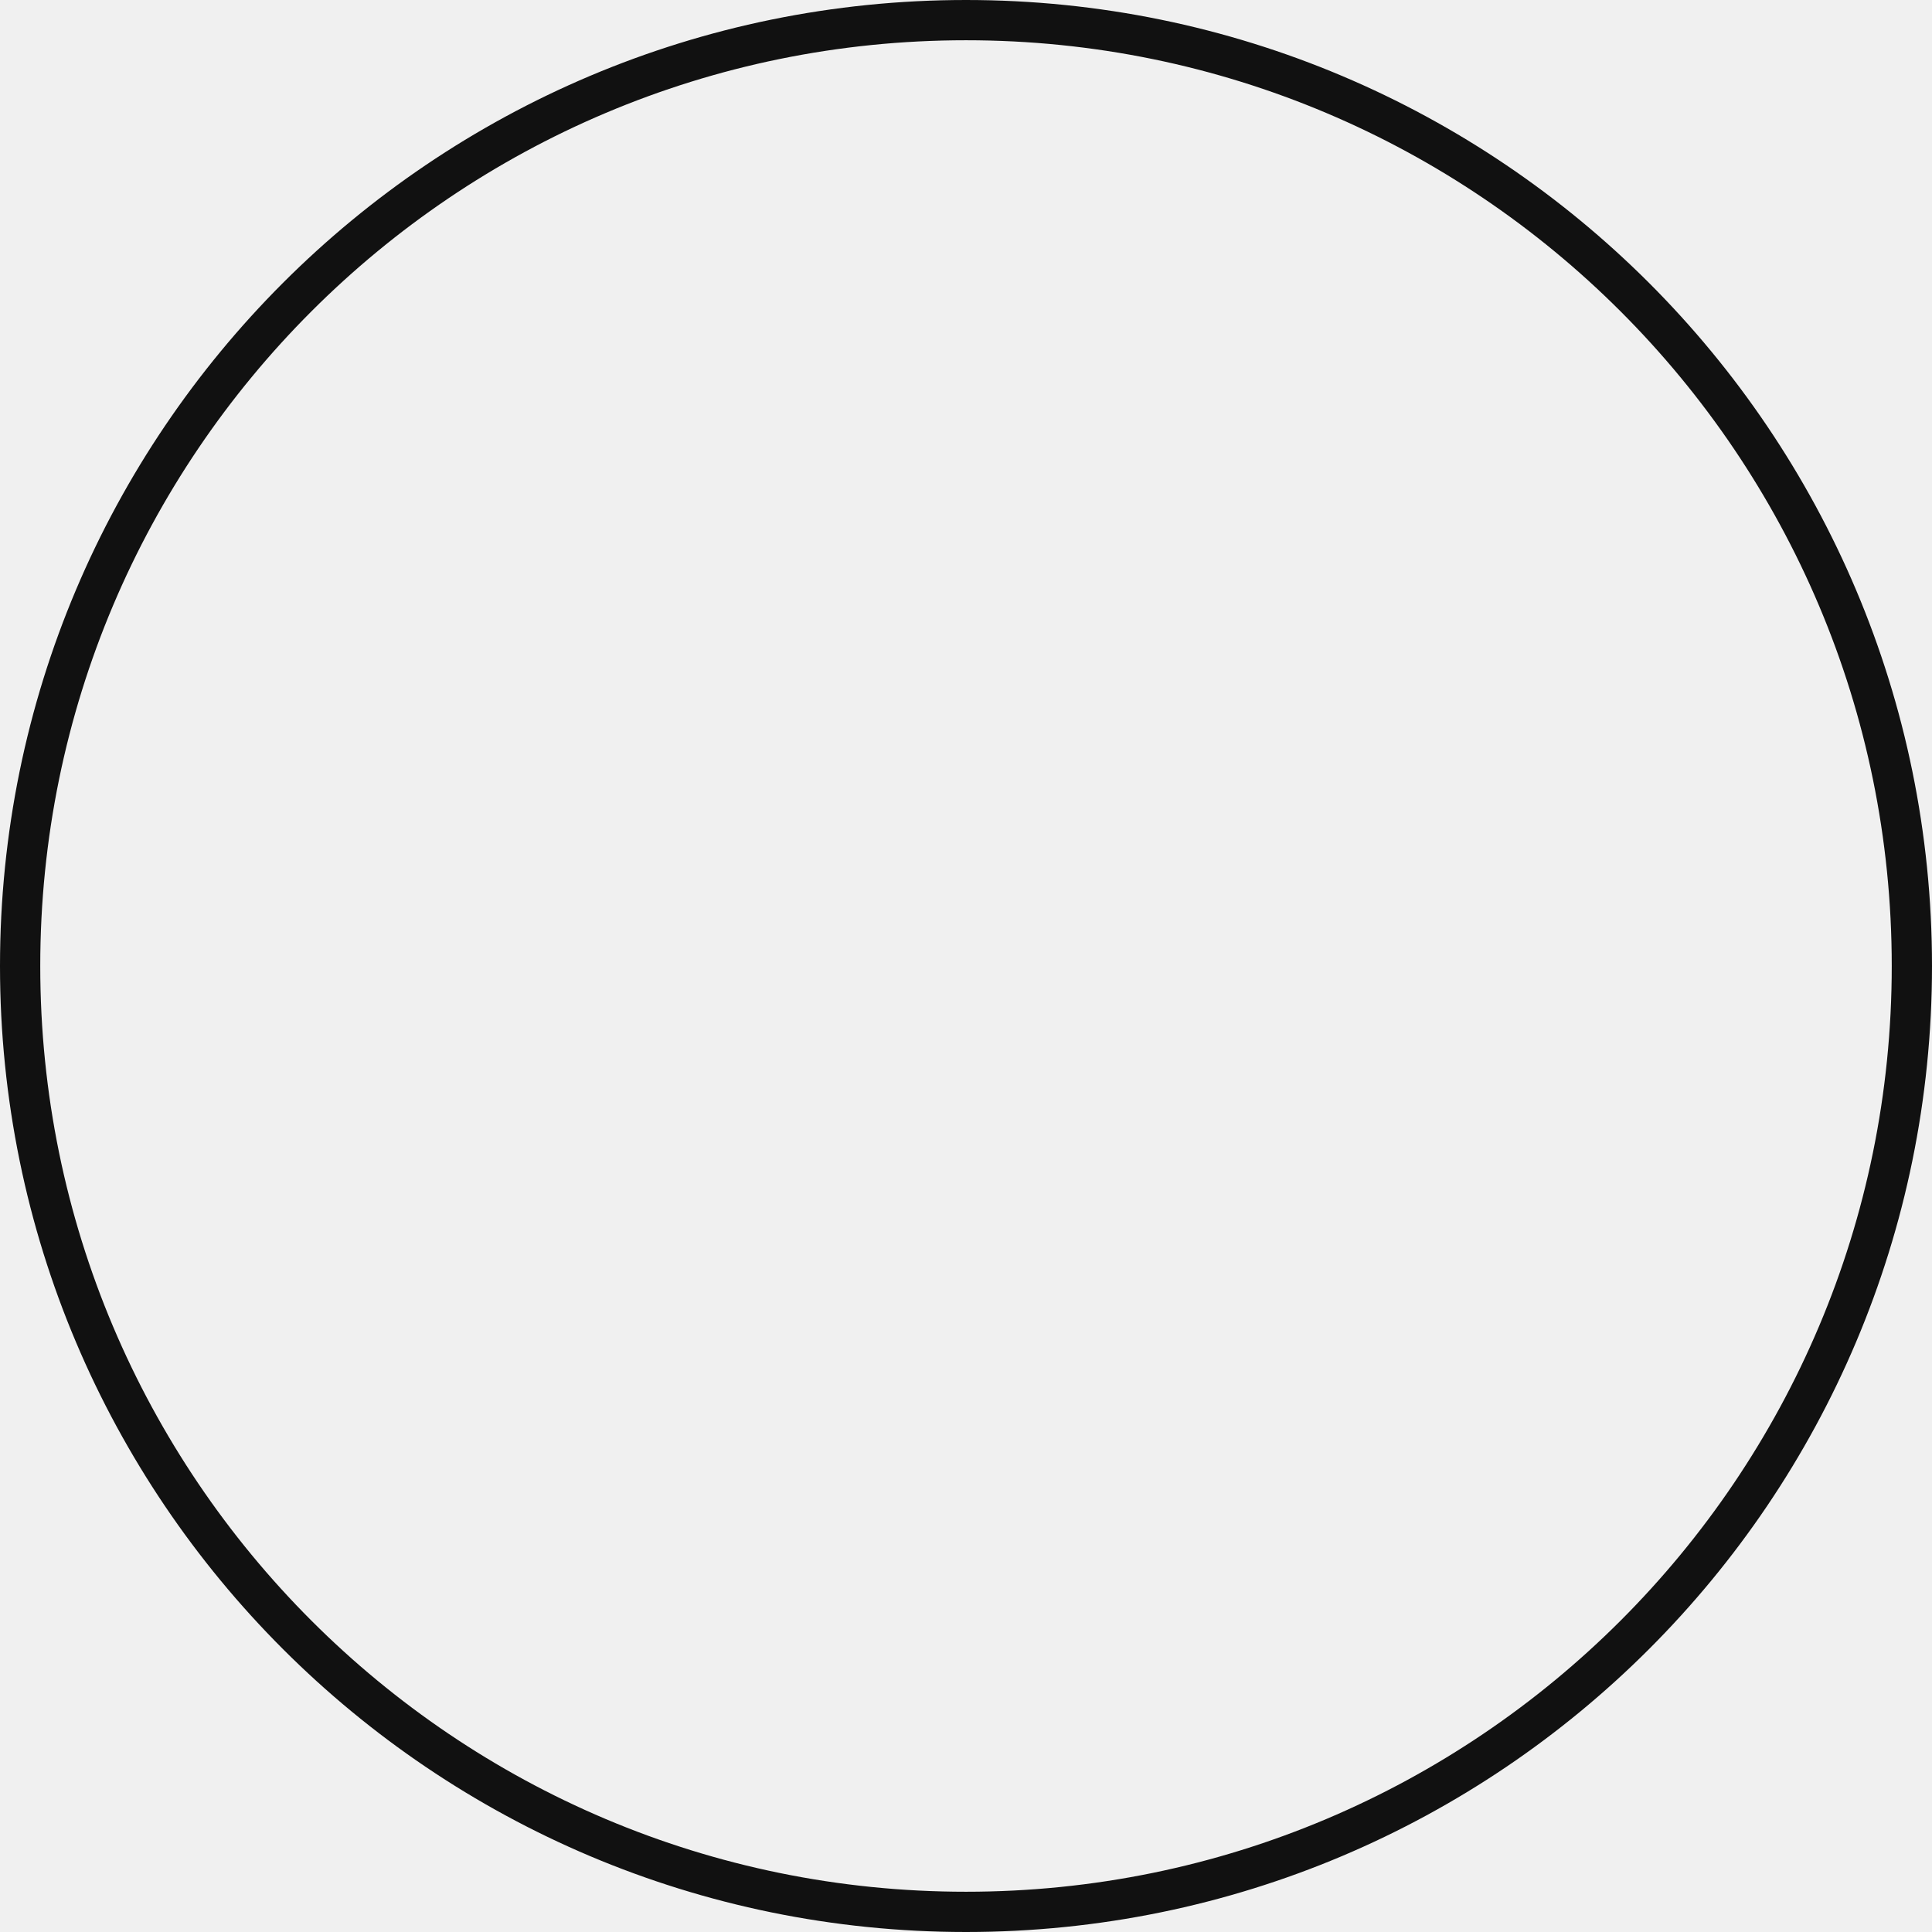
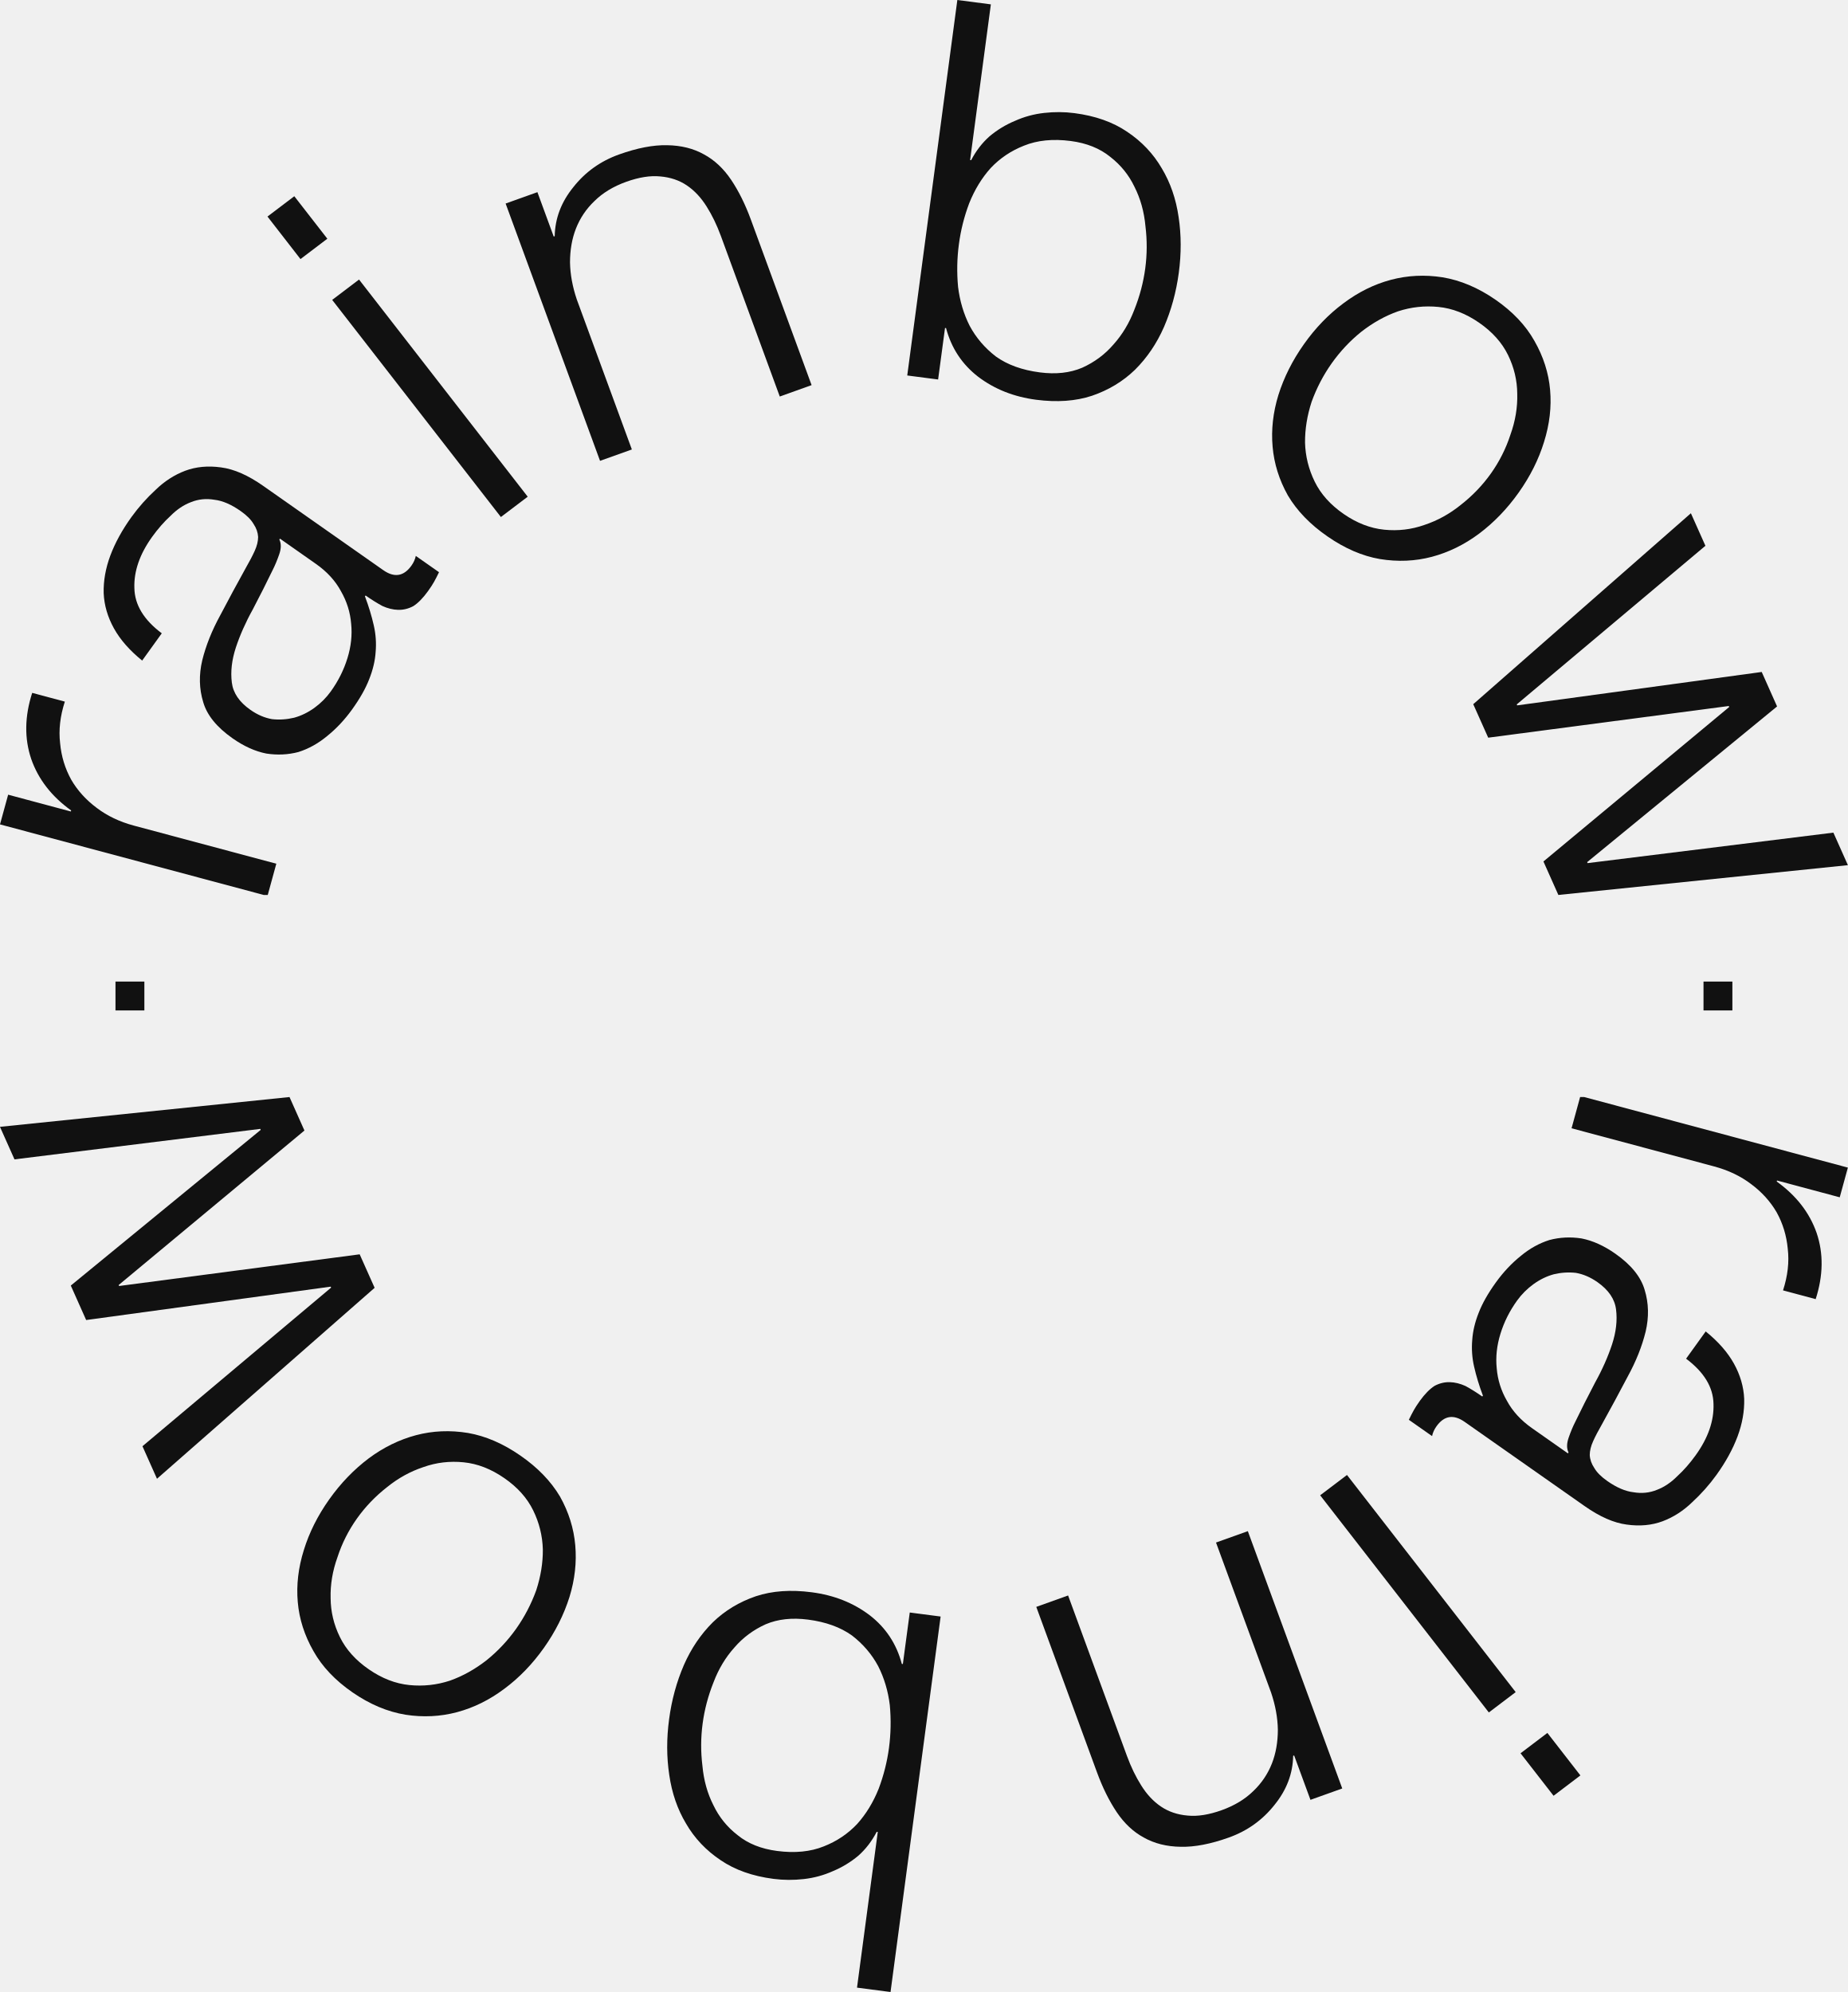
- <svg xmlns="http://www.w3.org/2000/svg" width="48" height="48" viewBox="0 0 48 48" fill="none">
-   <path d="M47.5 24C47.5 36.979 36.979 47.5 24 47.5C11.021 47.5 0.5 36.979 0.5 24C0.5 11.021 11.021 0.5 24 0.5C36.979 0.5 47.5 11.021 47.5 24Z" stroke="#111111" />
+ <svg xmlns="http://www.w3.org/2000/svg" width="64" height="69" viewBox="0 0 64 69" fill="none">
+   <g clip-path="url(#clip0_4069_2454)">
+     <g clip-path="url(#clip1_4069_2454)">
+       <path d="M58.563 17.778L54.794 21.085L51.025 24.392L51.543 25.552L59.875 24.455L59.89 24.489L53.456 29.84L53.973 31L64.001 29.968L63.498 28.841L54.985 29.897L54.97 29.863L61.548 24.47L61.016 23.276L52.547 24.433L52.532 24.399L59.066 18.905L58.563 17.778Z" fill="#111111" />
+       <path d="M51.228 11.178C51.685 11.494 52.019 11.867 52.229 12.296C52.439 12.726 52.546 13.174 52.549 13.639C52.562 14.112 52.483 14.587 52.31 15.066C52.155 15.542 51.931 15.985 51.64 16.397C51.348 16.808 50.999 17.172 50.593 17.489C50.204 17.804 49.782 18.035 49.328 18.185C48.884 18.342 48.422 18.396 47.942 18.348C47.461 18.3 46.992 18.118 46.535 17.802C46.078 17.485 45.744 17.113 45.534 16.683C45.324 16.254 45.212 15.803 45.199 15.33C45.196 14.865 45.272 14.394 45.427 13.918C45.6 13.44 45.832 12.995 46.123 12.583C46.415 12.172 46.755 11.809 47.144 11.495C47.55 11.178 47.975 10.941 48.419 10.784C48.873 10.635 49.341 10.584 49.821 10.632C50.302 10.68 50.771 10.862 51.228 11.178ZM51.793 10.38C51.194 9.966 50.582 9.708 49.958 9.605C49.345 9.51 48.749 9.539 48.171 9.693C47.593 9.847 47.045 10.118 46.527 10.507C46.016 10.887 45.561 11.357 45.163 11.919C44.765 12.481 44.469 13.069 44.276 13.684C44.091 14.288 44.024 14.884 44.076 15.473C44.127 16.062 44.304 16.625 44.605 17.162C44.922 17.696 45.381 18.17 45.981 18.584C46.58 18.999 47.183 19.259 47.789 19.364C48.413 19.466 49.014 19.44 49.592 19.287C50.17 19.133 50.715 18.867 51.225 18.487C51.743 18.098 52.202 17.622 52.6 17.06C52.998 16.498 53.29 15.915 53.476 15.311C53.669 14.697 53.739 14.095 53.687 13.507C53.636 12.918 53.454 12.351 53.143 11.807C52.842 11.27 52.392 10.795 51.793 10.38Z" fill="#111111" />
+       <path d="M33.157 0L31.422 13.006L32.491 13.145L32.73 11.36L32.766 11.365C32.949 12.056 33.319 12.617 33.874 13.047C34.442 13.479 35.113 13.746 35.887 13.847C36.613 13.941 37.257 13.895 37.819 13.709C38.396 13.512 38.892 13.212 39.309 12.809C39.727 12.394 40.062 11.9 40.313 11.328C40.566 10.743 40.737 10.117 40.827 9.449C40.916 8.781 40.914 8.138 40.821 7.521C40.73 6.891 40.536 6.328 40.239 5.833C39.944 5.325 39.544 4.902 39.039 4.565C38.546 4.229 37.937 4.013 37.212 3.919C36.867 3.874 36.517 3.872 36.162 3.912C35.806 3.952 35.469 4.044 35.15 4.188C34.832 4.32 34.539 4.498 34.272 4.722C34.016 4.949 33.804 5.224 33.636 5.548L33.599 5.543L34.318 0.151L33.157 0ZM39.665 9.297C39.6 9.783 39.474 10.261 39.286 10.731C39.112 11.19 38.871 11.591 38.563 11.934C38.267 12.278 37.906 12.546 37.48 12.738C37.056 12.918 36.567 12.971 36.014 12.899C35.399 12.819 34.892 12.636 34.492 12.349C34.107 12.052 33.804 11.697 33.584 11.286C33.376 10.876 33.242 10.426 33.182 9.936C33.136 9.436 33.146 8.943 33.211 8.458C33.275 7.972 33.395 7.499 33.568 7.04C33.756 6.57 34.004 6.164 34.312 5.821C34.633 5.48 35.018 5.221 35.467 5.045C35.929 4.858 36.468 4.804 37.083 4.884C37.636 4.956 38.093 5.14 38.454 5.434C38.817 5.716 39.096 6.061 39.291 6.469C39.499 6.879 39.626 7.334 39.672 7.834C39.732 8.324 39.73 8.812 39.665 9.297Z" fill="#111111" />
+       <path d="M17.512 7.05L20.782 15.963L21.884 15.569L19.976 10.37C19.827 9.928 19.749 9.5 19.742 9.085C19.743 8.655 19.811 8.266 19.947 7.918C20.09 7.554 20.304 7.236 20.587 6.966C20.877 6.679 21.244 6.457 21.687 6.298C22.13 6.139 22.523 6.077 22.865 6.111C23.219 6.141 23.527 6.245 23.791 6.424C24.055 6.603 24.283 6.848 24.475 7.156C24.663 7.454 24.827 7.793 24.967 8.173L27.007 13.735L28.109 13.34L26.005 7.605C25.811 7.076 25.583 6.617 25.322 6.228C25.06 5.84 24.749 5.547 24.387 5.351C24.02 5.144 23.592 5.036 23.101 5.03C22.622 5.019 22.068 5.126 21.439 5.351C20.797 5.581 20.27 5.958 19.856 6.484C19.438 6.999 19.224 7.564 19.212 8.181L19.177 8.193L18.613 6.656L17.512 7.05Z" fill="#111111" />
+       <path d="M9.264 7.501L10.407 8.974L11.337 8.269L10.193 6.797L9.264 7.501ZM11.505 10.388L17.348 17.909L18.277 17.205L15.356 13.444L12.435 9.683L11.505 10.388Z" fill="#111111" />
+       <path d="M4.924 22.881L5.603 21.937C4.98 21.47 4.664 20.948 4.654 20.369C4.634 19.784 4.84 19.192 5.271 18.593C5.472 18.314 5.684 18.072 5.907 17.868C6.127 17.646 6.362 17.489 6.613 17.394C6.871 17.29 7.141 17.262 7.426 17.311C7.707 17.343 8.009 17.473 8.332 17.7C8.545 17.849 8.695 17.999 8.783 18.152C8.879 18.294 8.931 18.443 8.94 18.6C8.939 18.749 8.9 18.91 8.822 19.081C8.745 19.252 8.644 19.444 8.521 19.658C8.215 20.21 7.918 20.76 7.63 21.309C7.338 21.841 7.13 22.363 7.004 22.876C6.886 23.379 6.897 23.86 7.038 24.32C7.168 24.772 7.507 25.19 8.053 25.573C8.447 25.85 8.837 26.026 9.224 26.102C9.607 26.161 9.978 26.143 10.335 26.049C10.689 25.937 11.018 25.754 11.322 25.502C11.643 25.246 11.932 24.938 12.191 24.579C12.464 24.2 12.662 23.85 12.785 23.531C12.916 23.202 12.991 22.886 13.01 22.584C13.037 22.273 13.015 21.964 12.945 21.66C12.872 21.338 12.771 21.004 12.64 20.657L12.662 20.627C12.864 20.769 13.058 20.89 13.244 20.991C13.427 21.074 13.608 21.119 13.787 21.124C13.966 21.129 14.141 21.087 14.312 20.997C14.481 20.89 14.651 20.716 14.823 20.477C14.917 20.347 14.987 20.238 15.035 20.151C15.089 20.054 15.146 19.944 15.205 19.82L14.401 19.256C14.377 19.374 14.325 19.488 14.246 19.598C13.98 19.967 13.655 20.017 13.271 19.747L9.117 16.831C8.592 16.462 8.106 16.249 7.661 16.191C7.205 16.127 6.789 16.166 6.413 16.307C6.038 16.449 5.697 16.669 5.392 16.965C5.077 17.255 4.798 17.57 4.553 17.909C4.23 18.358 3.986 18.803 3.821 19.244C3.657 19.684 3.58 20.119 3.591 20.547C3.609 20.966 3.728 21.372 3.946 21.766C4.165 22.16 4.491 22.531 4.924 22.881ZM9.697 18.658L10.94 19.531C11.324 19.8 11.614 20.116 11.809 20.479C12.012 20.832 12.13 21.207 12.162 21.606C12.202 21.995 12.159 22.393 12.033 22.8C11.907 23.208 11.715 23.591 11.456 23.951C11.298 24.17 11.108 24.36 10.887 24.52C10.665 24.68 10.431 24.794 10.185 24.861C9.929 24.922 9.673 24.938 9.42 24.91C9.163 24.865 8.913 24.757 8.671 24.587C8.287 24.317 8.073 24.002 8.029 23.64C7.982 23.262 8.028 22.859 8.168 22.431C8.309 22.004 8.504 21.562 8.756 21.108C9.004 20.636 9.236 20.175 9.453 19.726C9.526 19.582 9.598 19.408 9.67 19.203C9.742 18.997 9.743 18.826 9.675 18.688L9.697 18.658Z" fill="#111111" />
+       <path d="M0 28.556L9.264 31.035L9.57 29.918L4.633 28.597C4.142 28.465 3.716 28.262 3.355 27.988C2.981 27.71 2.685 27.384 2.467 27.008C2.252 26.62 2.124 26.199 2.082 25.744C2.028 25.285 2.083 24.805 2.246 24.303L1.115 24C0.852 24.818 0.841 25.583 1.083 26.295C1.328 26.995 1.788 27.588 2.464 28.073L2.454 28.109L0.282 27.527L0 28.556Z" fill="#111111" />
+     </g>
+     <g clip-path="url(#clip2_4069_2454)">
+       <path d="M5.437 51.222L9.206 47.915L12.975 44.608L12.457 43.448L4.125 44.545L4.11 44.511L10.544 39.16L10.027 38L-0.001 39.032L0.502 40.159L9.015 39.103L9.03 39.137L2.452 44.53L2.984 45.724L11.453 44.568L11.468 44.601L4.934 50.095L5.437 51.222Z" fill="#111111" />
+       <path d="M12.772 57.822C12.315 57.506 11.981 57.133 11.771 56.703C11.561 56.274 11.454 55.827 11.451 55.361C11.438 54.888 11.517 54.413 11.69 53.934C11.845 53.458 12.069 53.015 12.36 52.603C12.652 52.192 13.001 51.828 13.407 51.511C13.796 51.196 14.218 50.965 14.672 50.815C15.116 50.658 15.578 50.604 16.058 50.652C16.539 50.7 17.008 50.882 17.465 51.199C17.922 51.514 18.256 51.887 18.466 52.317C18.676 52.746 18.788 53.197 18.801 53.67C18.805 54.135 18.728 54.606 18.573 55.082C18.4 55.56 18.168 56.005 17.877 56.417C17.585 56.828 17.245 57.191 16.856 57.505C16.45 57.822 16.024 58.059 15.581 58.216C15.127 58.365 14.659 58.416 14.179 58.368C13.698 58.32 13.229 58.138 12.772 57.822ZM12.207 58.62C12.806 59.034 13.418 59.292 14.042 59.395C14.655 59.49 15.251 59.461 15.829 59.307C16.407 59.153 16.955 58.882 17.473 58.493C17.984 58.113 18.439 57.642 18.837 57.081C19.235 56.519 19.53 55.931 19.724 55.316C19.909 54.712 19.976 54.116 19.924 53.527C19.873 52.938 19.696 52.375 19.395 51.838C19.078 51.304 18.619 50.83 18.019 50.416C17.42 50.001 16.817 49.742 16.211 49.636C15.587 49.534 14.986 49.56 14.408 49.713C13.83 49.867 13.286 50.133 12.774 50.513C12.257 50.902 11.798 51.378 11.4 51.94C11.002 52.502 10.71 53.085 10.524 53.689C10.331 54.303 10.261 54.904 10.313 55.493C10.364 56.083 10.546 56.649 10.857 57.193C11.158 57.73 11.608 58.205 12.207 58.62Z" fill="#111111" />
+       <path d="M30.843 69L32.578 55.994L31.509 55.855L31.27 57.64L31.234 57.635C31.051 56.944 30.681 56.383 30.126 55.953C29.558 55.521 28.887 55.254 28.113 55.154C27.387 55.059 26.743 55.105 26.181 55.291C25.604 55.488 25.108 55.788 24.691 56.191C24.273 56.606 23.938 57.1 23.687 57.672C23.434 58.257 23.263 58.883 23.174 59.551C23.084 60.219 23.086 60.862 23.179 61.479C23.27 62.109 23.464 62.672 23.761 63.167C24.055 63.675 24.456 64.098 24.961 64.435C25.454 64.771 26.063 64.987 26.788 65.081C27.133 65.126 27.483 65.128 27.838 65.088C28.194 65.048 28.531 64.956 28.851 64.812C29.168 64.68 29.461 64.502 29.729 64.278C29.984 64.051 30.196 63.776 30.364 63.452L30.401 63.457L29.682 68.849L30.843 69ZM24.335 59.703C24.4 59.217 24.526 58.739 24.714 58.269C24.888 57.81 25.129 57.409 25.437 57.066C25.733 56.722 26.094 56.454 26.52 56.262C26.944 56.082 27.433 56.029 27.986 56.101C28.601 56.181 29.108 56.364 29.508 56.651C29.893 56.948 30.196 57.303 30.416 57.714C30.624 58.124 30.758 58.574 30.818 59.064C30.864 59.564 30.854 60.057 30.79 60.542C30.725 61.028 30.605 61.501 30.432 61.96C30.244 62.43 29.996 62.836 29.688 63.179C29.367 63.52 28.982 63.779 28.533 63.955C28.071 64.142 27.532 64.195 26.917 64.115C26.364 64.043 25.907 63.861 25.546 63.566C25.183 63.285 24.904 62.939 24.709 62.531C24.5 62.121 24.374 61.666 24.328 61.166C24.268 60.676 24.27 60.188 24.335 59.703Z" fill="#111111" />
+       <path d="M46.488 61.95L43.218 53.037L42.116 53.431L44.024 58.63C44.173 59.072 44.251 59.5 44.258 59.915C44.257 60.345 44.189 60.734 44.053 61.082C43.91 61.446 43.696 61.764 43.413 62.035C43.123 62.321 42.756 62.543 42.313 62.702C41.87 62.861 41.477 62.923 41.135 62.889C40.781 62.859 40.473 62.755 40.209 62.576C39.945 62.397 39.717 62.153 39.525 61.844C39.337 61.546 39.173 61.208 39.033 60.828L36.993 55.265L35.891 55.66L37.995 61.395C38.189 61.924 38.417 62.383 38.678 62.772C38.94 63.16 39.251 63.453 39.614 63.649C39.98 63.856 40.408 63.964 40.899 63.97C41.378 63.981 41.932 63.874 42.561 63.649C43.203 63.419 43.73 63.041 44.144 62.516C44.562 62.001 44.776 61.436 44.788 60.819L44.822 60.807L45.387 62.344L46.488 61.95Z" fill="#111111" />
+       <path d="M54.736 61.498L53.593 60.026L52.663 60.731L53.807 62.203L54.736 61.498ZM52.495 58.612L46.652 51.091L45.723 51.795L48.644 55.556L51.565 59.317L52.495 58.612Z" fill="#111111" />
+       <path d="M59.076 46.119L58.397 47.063C59.02 47.53 59.336 48.052 59.346 48.63C59.366 49.216 59.16 49.808 58.729 50.407C58.528 50.686 58.316 50.928 58.093 51.132C57.873 51.353 57.638 51.511 57.387 51.606C57.13 51.711 56.858 51.738 56.574 51.689C56.293 51.657 55.991 51.527 55.667 51.3C55.455 51.151 55.305 51.001 55.217 50.848C55.121 50.706 55.069 50.557 55.06 50.4C55.061 50.251 55.1 50.09 55.178 49.919C55.255 49.748 55.356 49.556 55.479 49.342C55.785 48.79 56.082 48.24 56.37 47.691C56.662 47.159 56.87 46.637 56.996 46.124C57.114 45.621 57.103 45.14 56.962 44.68C56.831 44.228 56.493 43.81 55.947 43.427C55.553 43.15 55.163 42.974 54.776 42.898C54.393 42.839 54.023 42.857 53.665 42.952C53.311 43.063 52.982 43.246 52.678 43.498C52.358 43.754 52.068 44.062 51.809 44.421C51.536 44.8 51.338 45.15 51.215 45.469C51.084 45.798 51.01 46.114 50.99 46.416C50.963 46.727 50.985 47.036 51.055 47.34C51.128 47.662 51.229 47.996 51.36 48.343L51.338 48.373C51.136 48.231 50.942 48.11 50.756 48.009C50.573 47.926 50.392 47.881 50.213 47.876C50.034 47.871 49.859 47.913 49.688 48.003C49.519 48.111 49.349 48.284 49.176 48.523C49.083 48.653 49.013 48.762 48.965 48.849C48.911 48.946 48.854 49.056 48.795 49.18L49.599 49.744C49.623 49.626 49.675 49.512 49.754 49.402C50.02 49.033 50.344 48.983 50.728 49.252L54.883 52.169C55.408 52.538 55.894 52.751 56.339 52.809C56.795 52.873 57.211 52.834 57.587 52.693C57.962 52.551 58.303 52.331 58.608 52.035C58.923 51.745 59.202 51.43 59.447 51.091C59.77 50.642 60.014 50.197 60.179 49.756C60.343 49.316 60.42 48.882 60.409 48.453C60.391 48.034 60.272 47.628 60.054 47.234C59.835 46.84 59.509 46.469 59.076 46.119ZM54.303 50.342L53.06 49.469C52.676 49.2 52.386 48.883 52.191 48.521C51.988 48.168 51.87 47.793 51.838 47.394C51.798 47.005 51.841 46.607 51.967 46.2C52.093 45.792 52.285 45.409 52.544 45.049C52.702 44.83 52.892 44.64 53.113 44.48C53.335 44.32 53.569 44.206 53.815 44.139C54.072 44.078 54.327 44.062 54.58 44.09C54.837 44.135 55.087 44.243 55.329 44.413C55.713 44.683 55.927 44.998 55.971 45.36C56.019 45.738 55.972 46.141 55.832 46.569C55.691 46.996 55.496 47.438 55.244 47.892C54.996 48.364 54.764 48.825 54.547 49.274C54.474 49.418 54.401 49.592 54.33 49.797C54.258 50.003 54.257 50.174 54.325 50.312L54.303 50.342Z" fill="#111111" />
+       <path d="M64 40.444L54.736 37.965L54.43 39.082L59.367 40.403C59.858 40.535 60.284 40.738 60.645 41.012C61.019 41.29 61.315 41.616 61.533 41.992C61.748 42.38 61.876 42.801 61.918 43.256C61.972 43.715 61.917 44.195 61.754 44.697L62.885 45C63.148 44.182 63.159 43.417 62.917 42.705C62.672 42.005 62.212 41.412 61.536 40.927L61.546 40.891L63.718 41.473L64 40.444Z" fill="#111111" />
+     </g>
+     <rect x="4" y="34" width="1" height="1" fill="#111111" />
+     <rect x="59" y="34" width="1" height="1" fill="#111111" />
+   </g>
+   <defs>
+     <clipPath id="clip0_4069_2454">
+       <rect width="64" height="69" fill="white" />
+     </clipPath>
+     <clipPath id="clip1_4069_2454">
+       <rect width="64" height="31" fill="white" />
+     </clipPath>
+     <clipPath id="clip2_4069_2454">
+       <rect width="64" height="31" fill="white" transform="matrix(-1 0 0 -1 64 69)" />
+     </clipPath>
+   </defs>
</svg>
